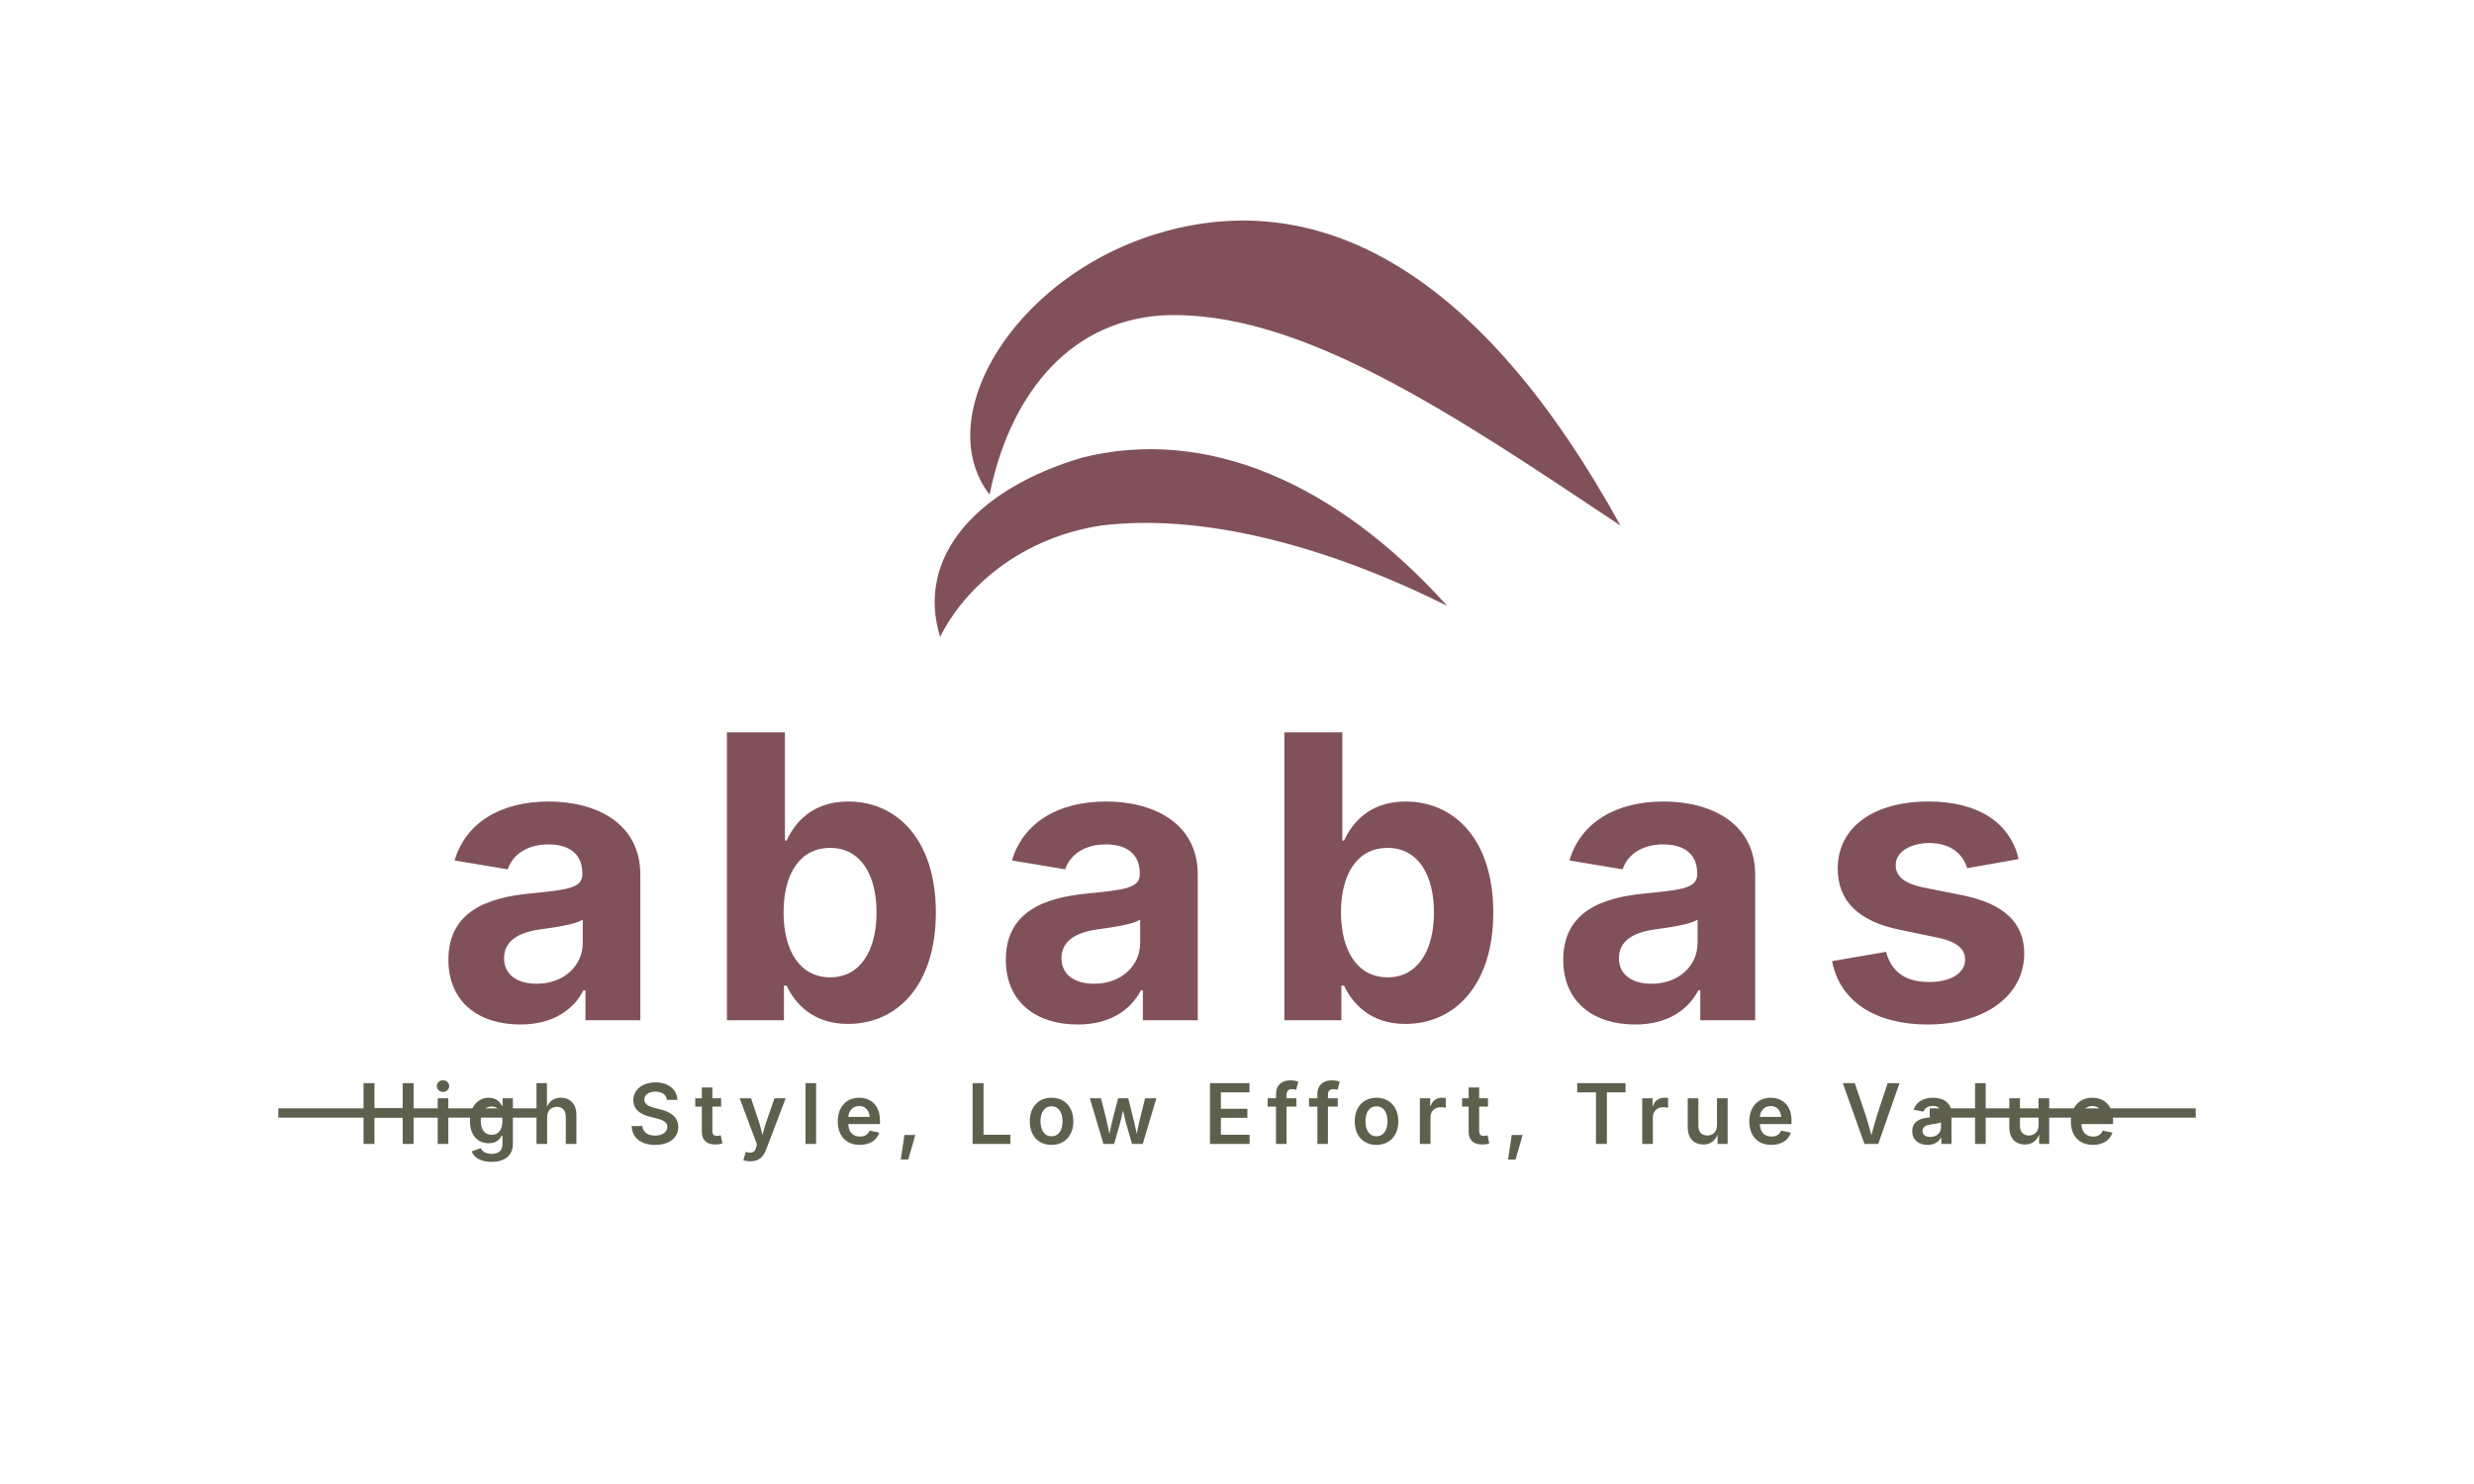
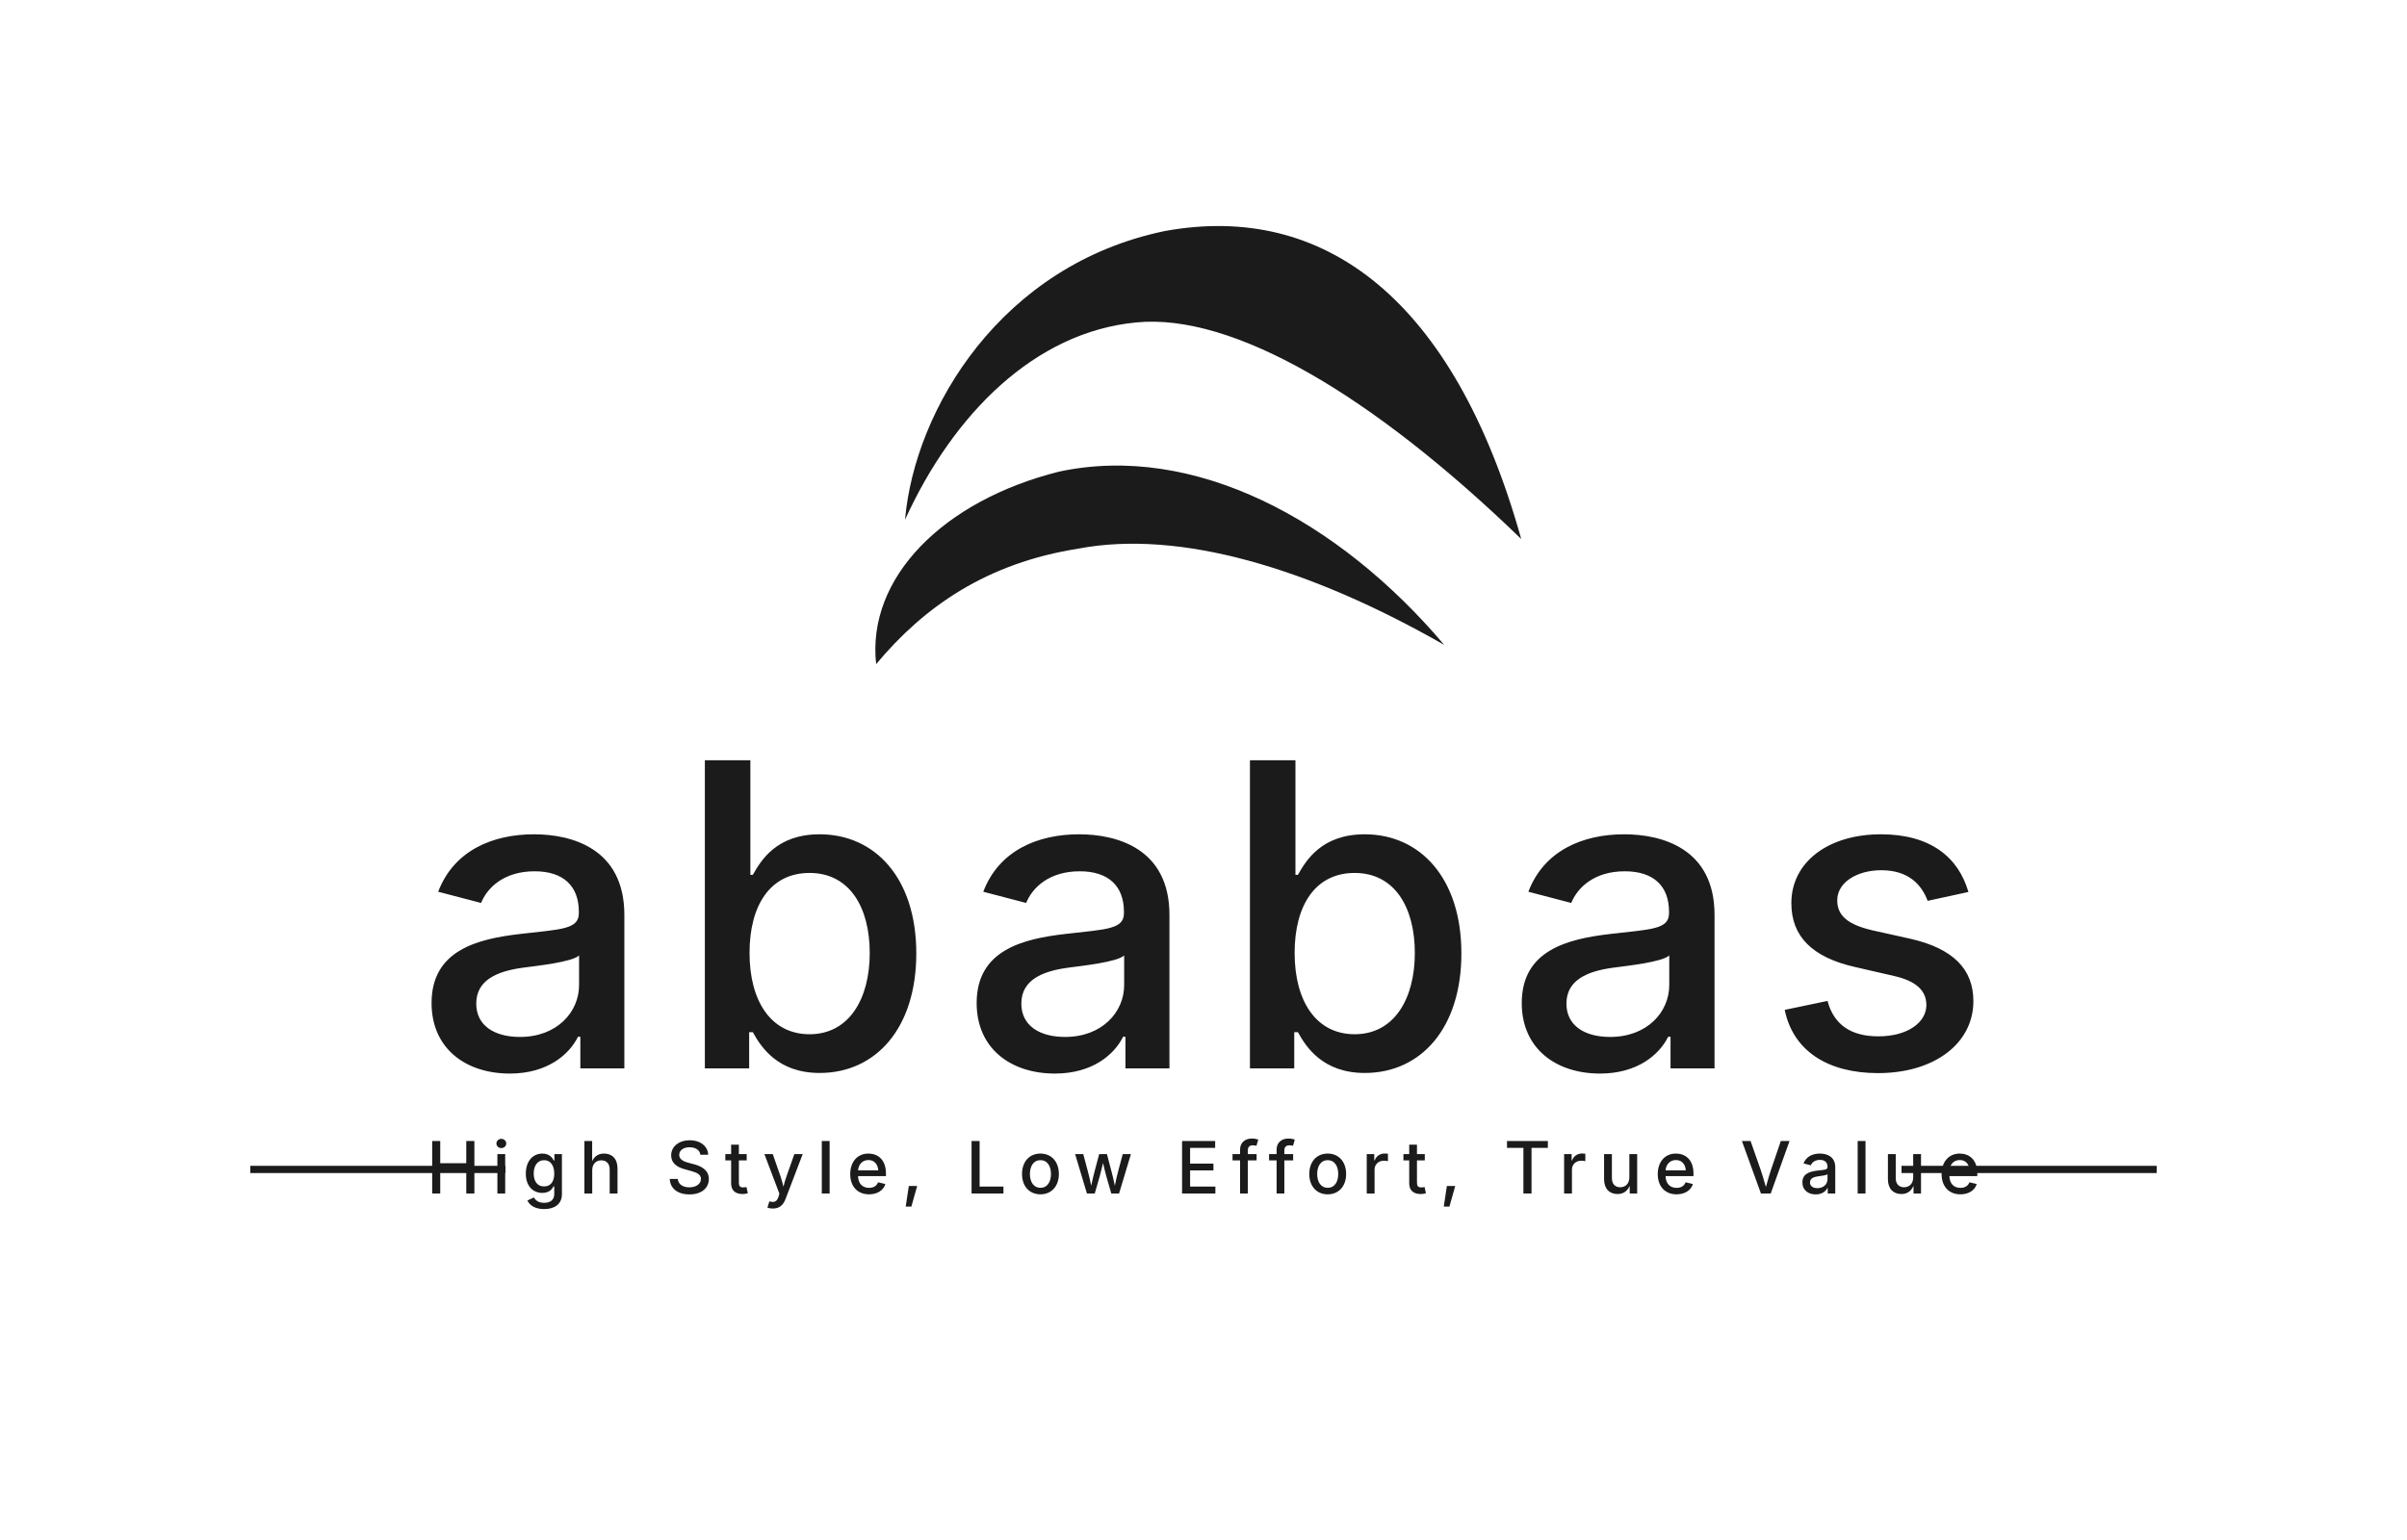
- <svg xmlns="http://www.w3.org/2000/svg" viewBox="0 0 400 240" width="100%" height="100%">
+ <svg xmlns="http://www.w3.org/2000/svg" viewBox="0 0 500 320" width="100%" height="100%">
  <defs>
    <style>
-       .logo-text { font-family: 'Quicksand', 'Montserrat', -apple-system, sans-serif; font-size: 64px; font-weight: 700; fill: #81515A; letter-spacing: 6px; }
-       .tagline-text { font-family: 'Montserrat', -apple-system, sans-serif; font-size: 13.5px; font-weight: 600; fill: #5E604D; letter-spacing: 2px; }
+       .brand-wordmark {
+         font-family: 'Quicksand', 'Montserrat', 'Century Gothic', -apple-system, sans-serif;
+         font-size: 88px;
+         font-weight: 500;
+         fill: #1C1B1B;
+         letter-spacing: 4px;
+       }
+       .brand-tagline {
+         font-family: 'Montserrat', -apple-system, sans-serif;
+         font-size: 15px;
+         font-weight: 500;
+         fill: #1C1B1B;
+         letter-spacing: 2.5px;
+       }
    </style>
  </defs>
-   <g fill="#81515A" transform="translate(0, -5)">
-     <path d="M 160 85 C 150 72 165 48 190 42 C 215 36 240 50 262 90 C 235 72 210 55 188 56 C 172 57 163 70 160 85 Z" />
-     <path d="M 152 108 C 148 95 158 84 175 79 C 195 74 216 83 234 103 C 214 93 194 88 178 90 C 165 92 156 100 152 108 Z" />
+   <g fill="#1C1B1B">
+     <path d="M 188 108 C 190 85 208 55 242 48 C 275 42 302 62 316 112 C 285 82 256 65 236 67 C 215 69 198 86 188 108 Z" />
+     <path d="M 182 138 C 180 120 196 104 220 98 C 248 92 278 108 300 134 C 272 118 245 110 224 114 C 205 117 192 126 182 138 Z" />
  </g>
-   <text x="200" y="165" text-anchor="middle" class="logo-text">ababas</text>
-   <g transform="translate(0, 185)">
-     <line x1="45" y1="-5" x2="88" y2="-5" stroke="#5E604D" stroke-width="1.5" />
-     <text x="200" y="0" text-anchor="middle" class="tagline-text">High Style, Low Effort, True Value</text>
-     <line x1="312" y1="-5" x2="355" y2="-5" stroke="#5E604D" stroke-width="1.5" />
+   <text x="250" y="222" text-anchor="middle" class="brand-wordmark">ababas</text>
+   <g transform="translate(0, 248)">
+     <line x1="52" y1="-5" x2="105" y2="-5" stroke="#1C1B1B" stroke-width="1.5" />
+     <text x="250" y="0" text-anchor="middle" class="brand-tagline">High Style, Low Effort, True Value</text>
+     <line x1="395" y1="-5" x2="448" y2="-5" stroke="#1C1B1B" stroke-width="1.5" />
  </g>
</svg>
